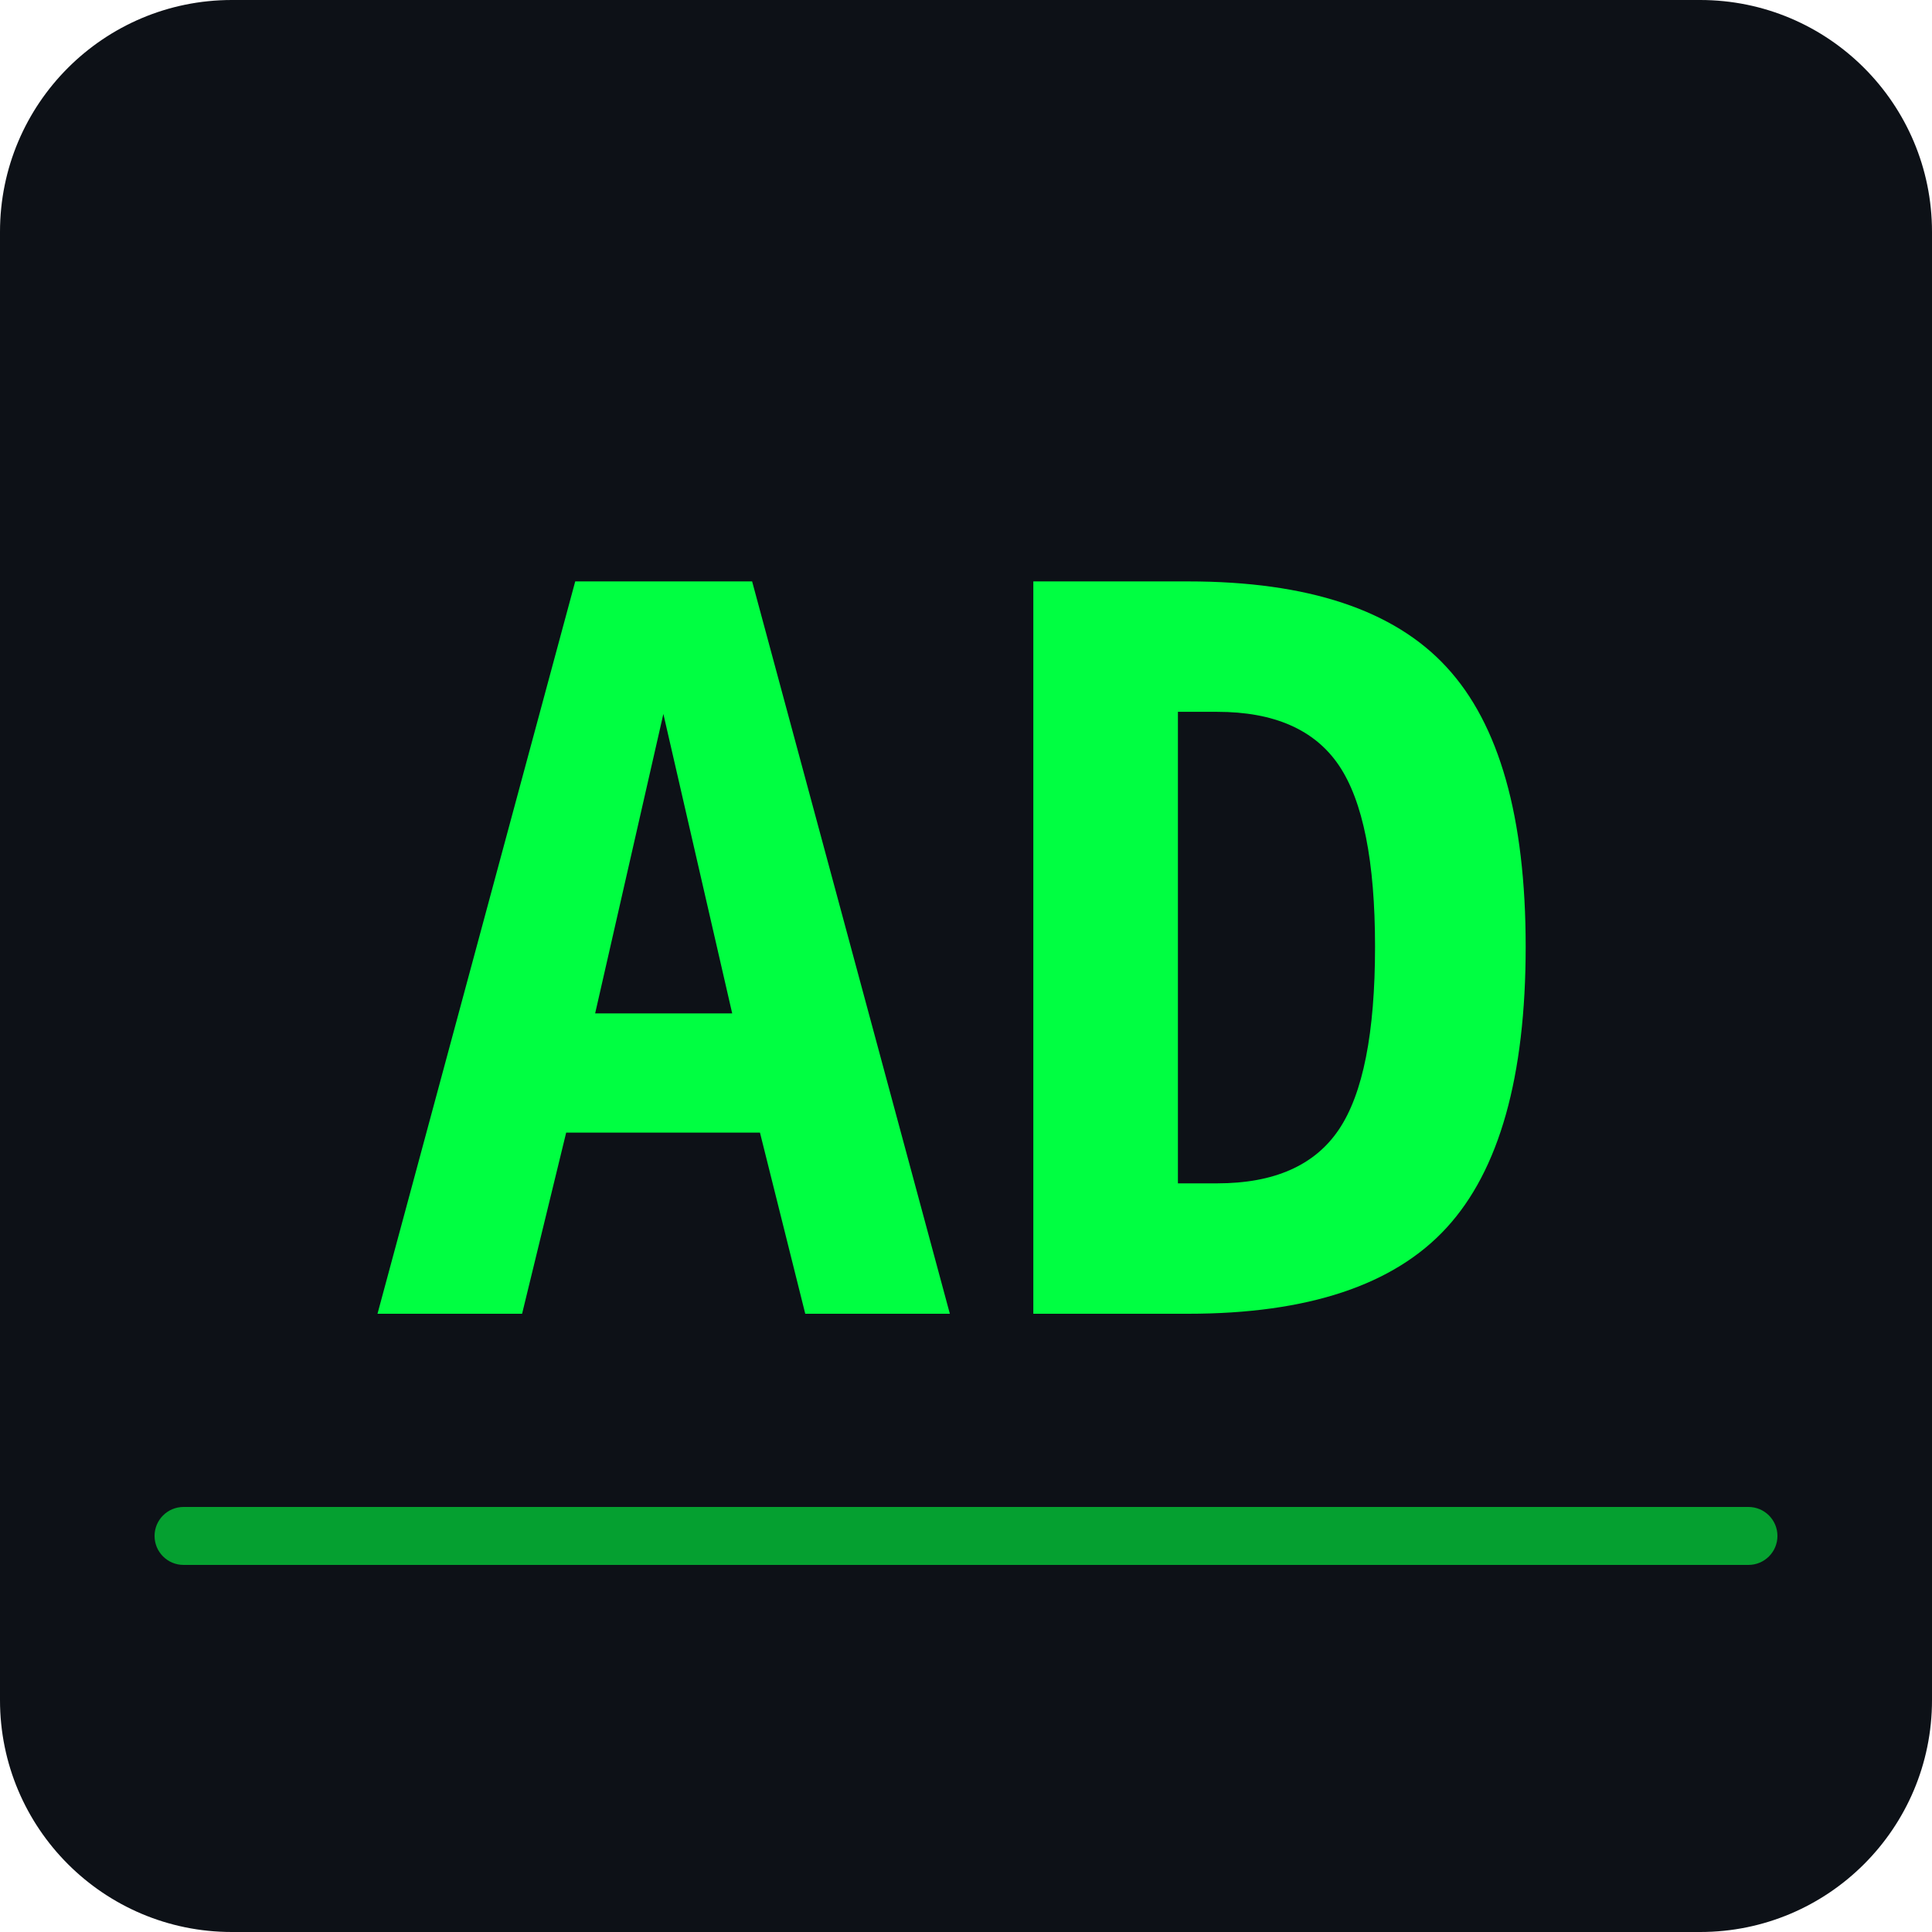
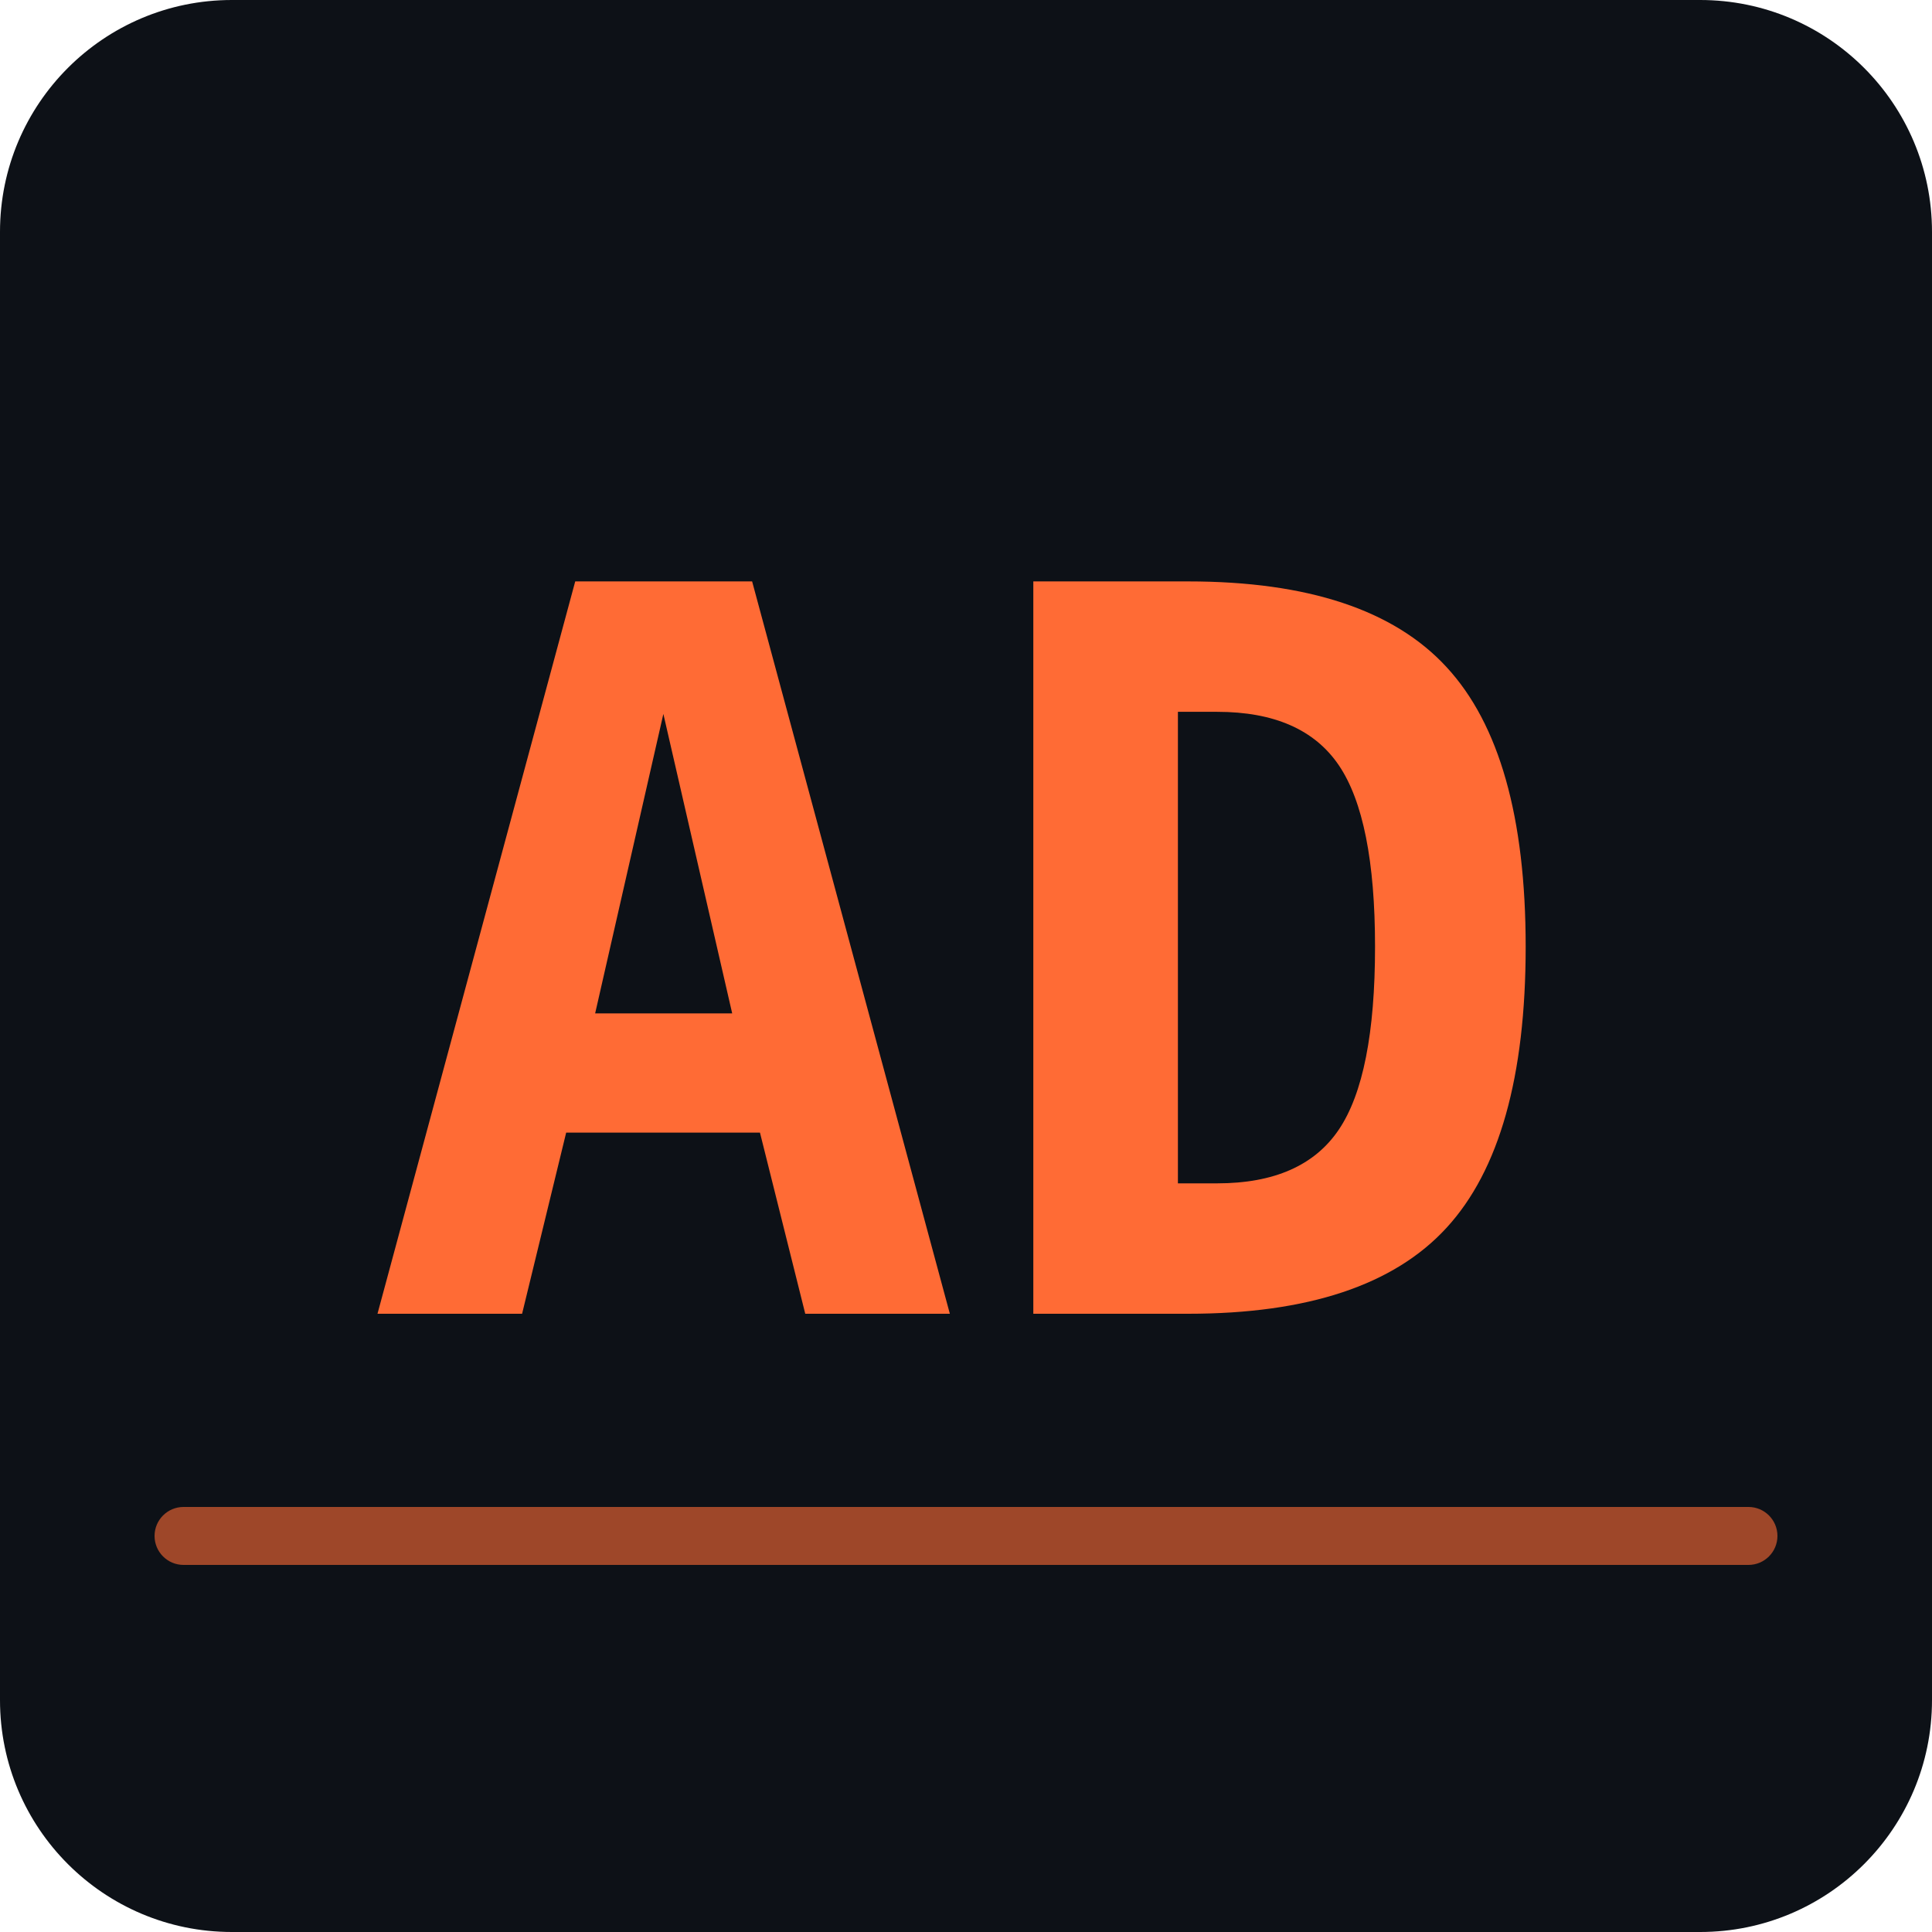
<svg xmlns="http://www.w3.org/2000/svg" viewBox="0 0 100 100">
  <rect width="100" height="100" rx="12" fill="#0d1117" />
-   <text x="50" y="68" font-family="JetBrains Mono, monospace" font-size="52" font-weight="700" fill="#00ff41" text-anchor="middle">AD</text>
-   <rect x="8" y="78" width="84" height="3" rx="1.5" fill="#00ff41" opacity="0.6" />
+   <text x="50" y="68" font-family="JetBrains Mono, monospace" font-size="52" font-weight="700" fill="#ff6b35" text-anchor="middle">AD</text>
+   <rect x="8" y="78" width="84" height="3" rx="1.5" fill="#ff6b35" opacity="0.6" />
</svg>
